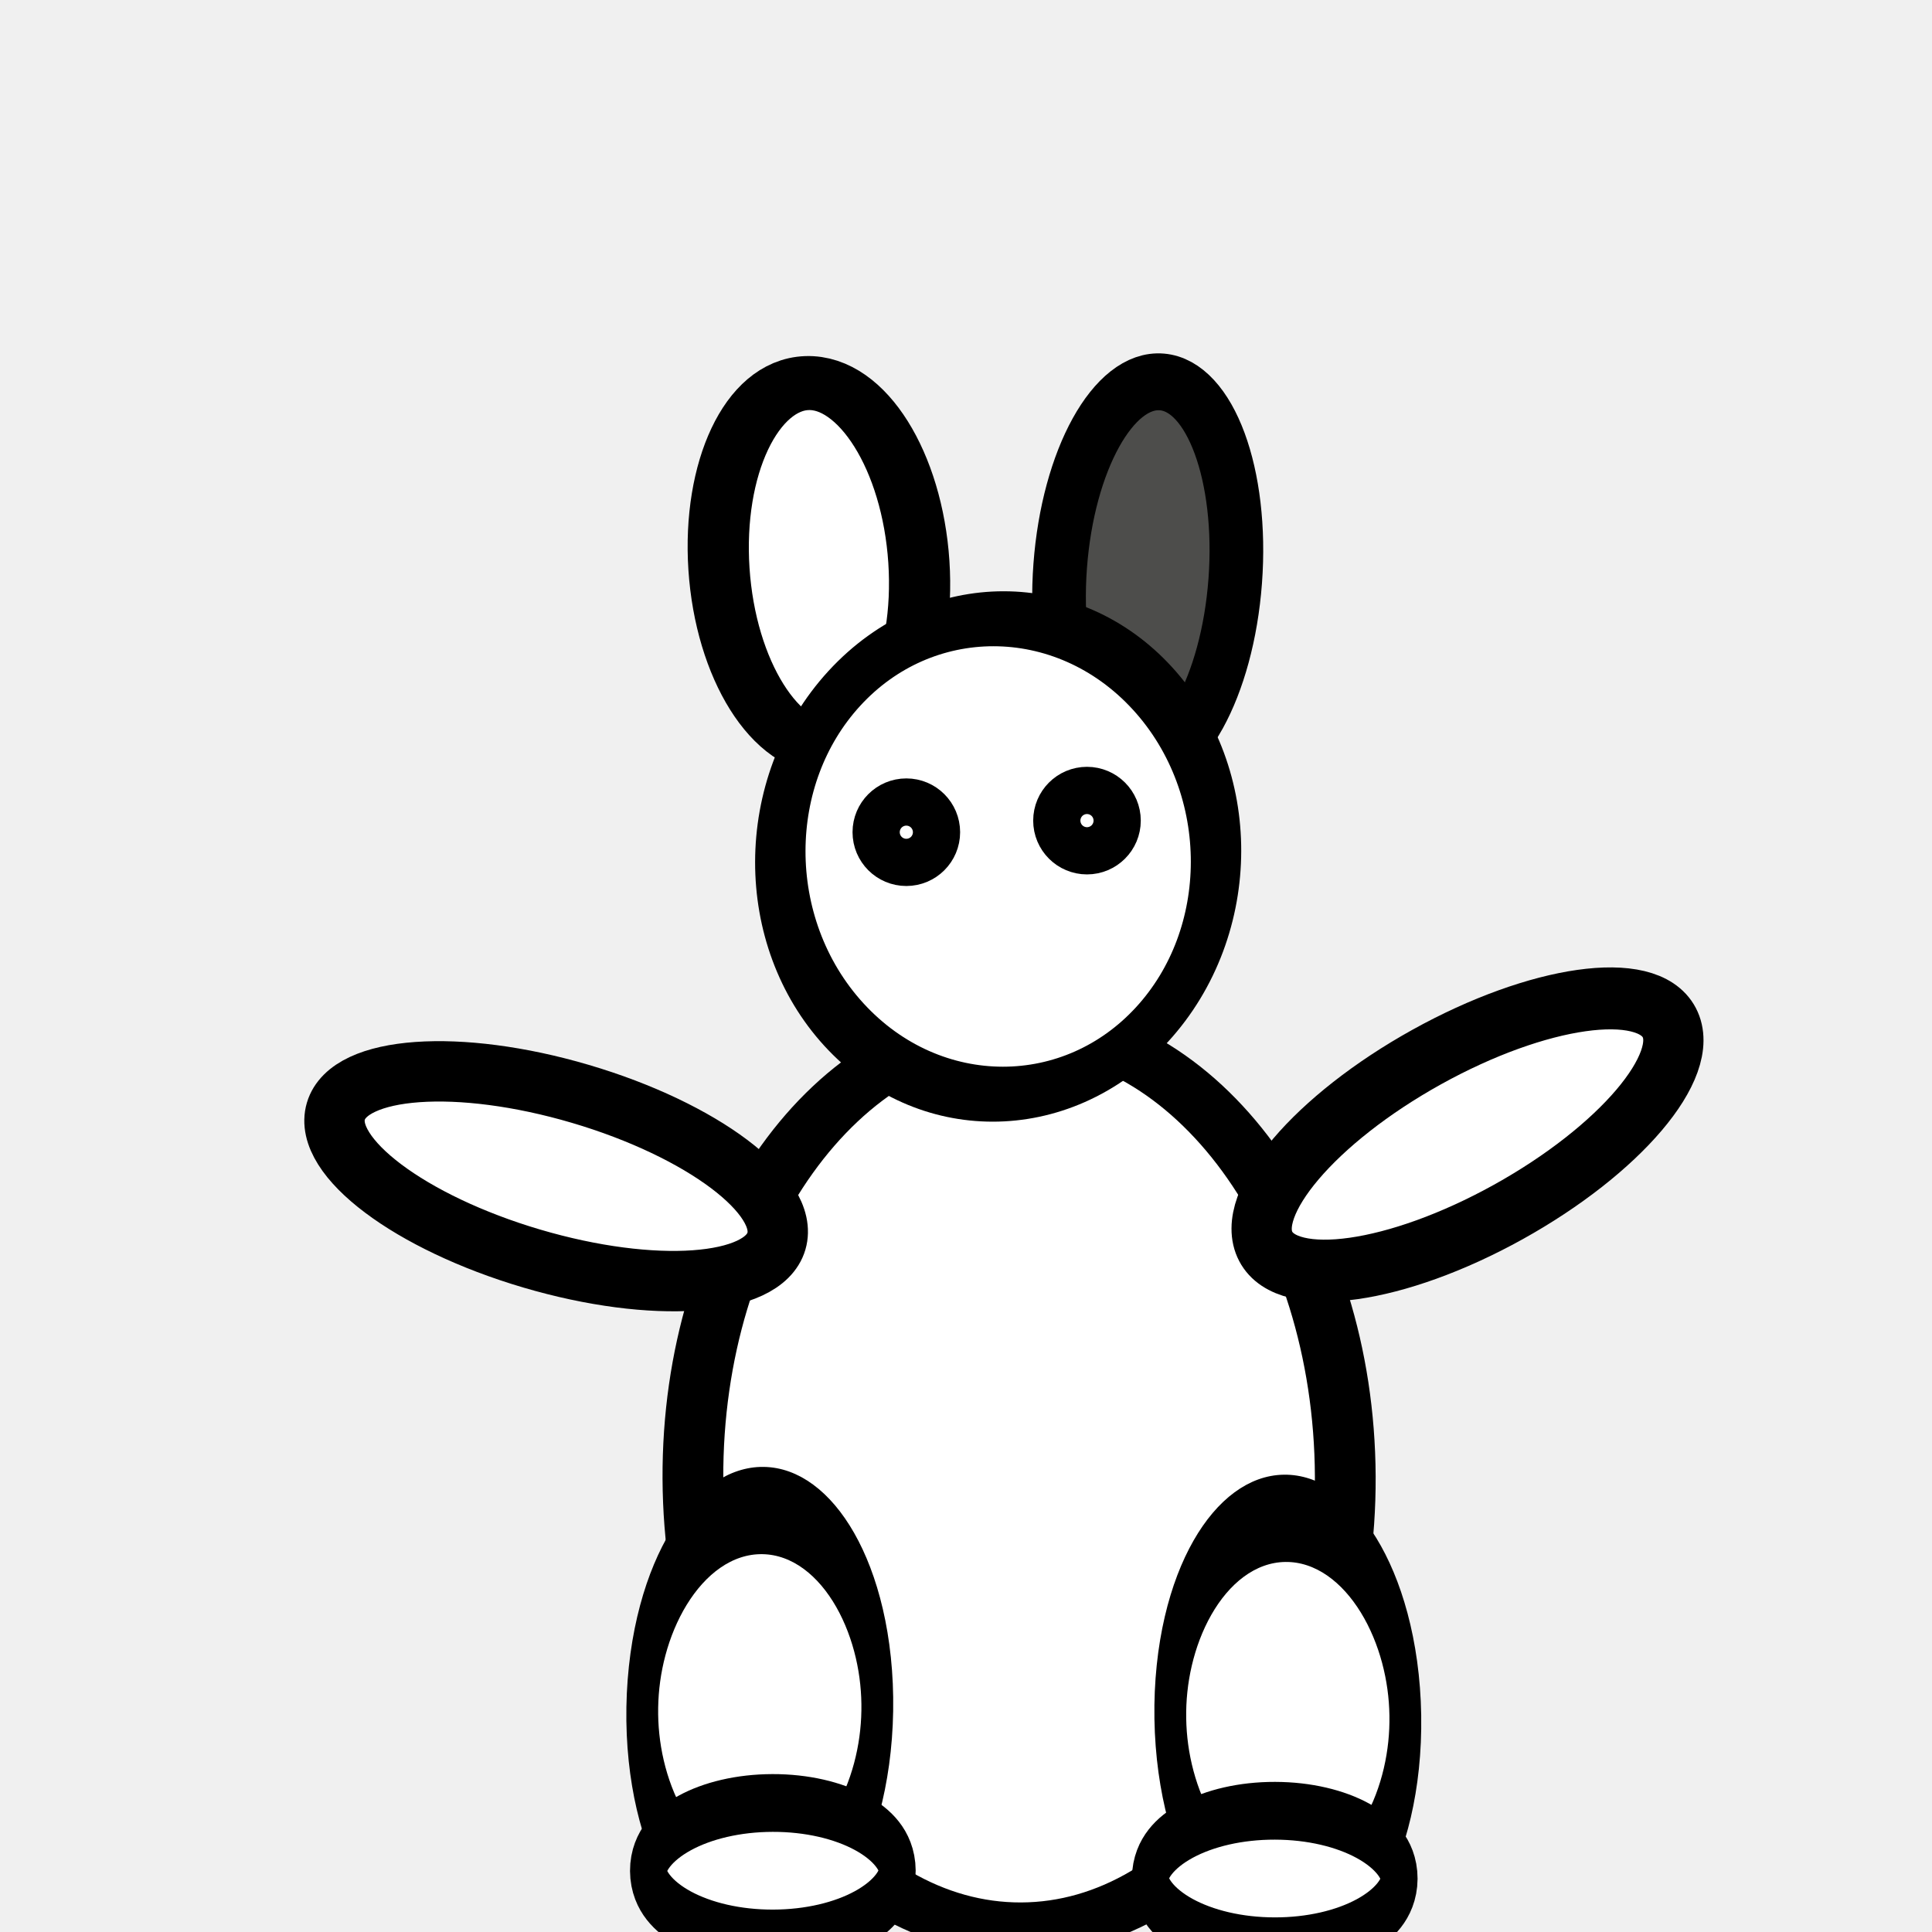
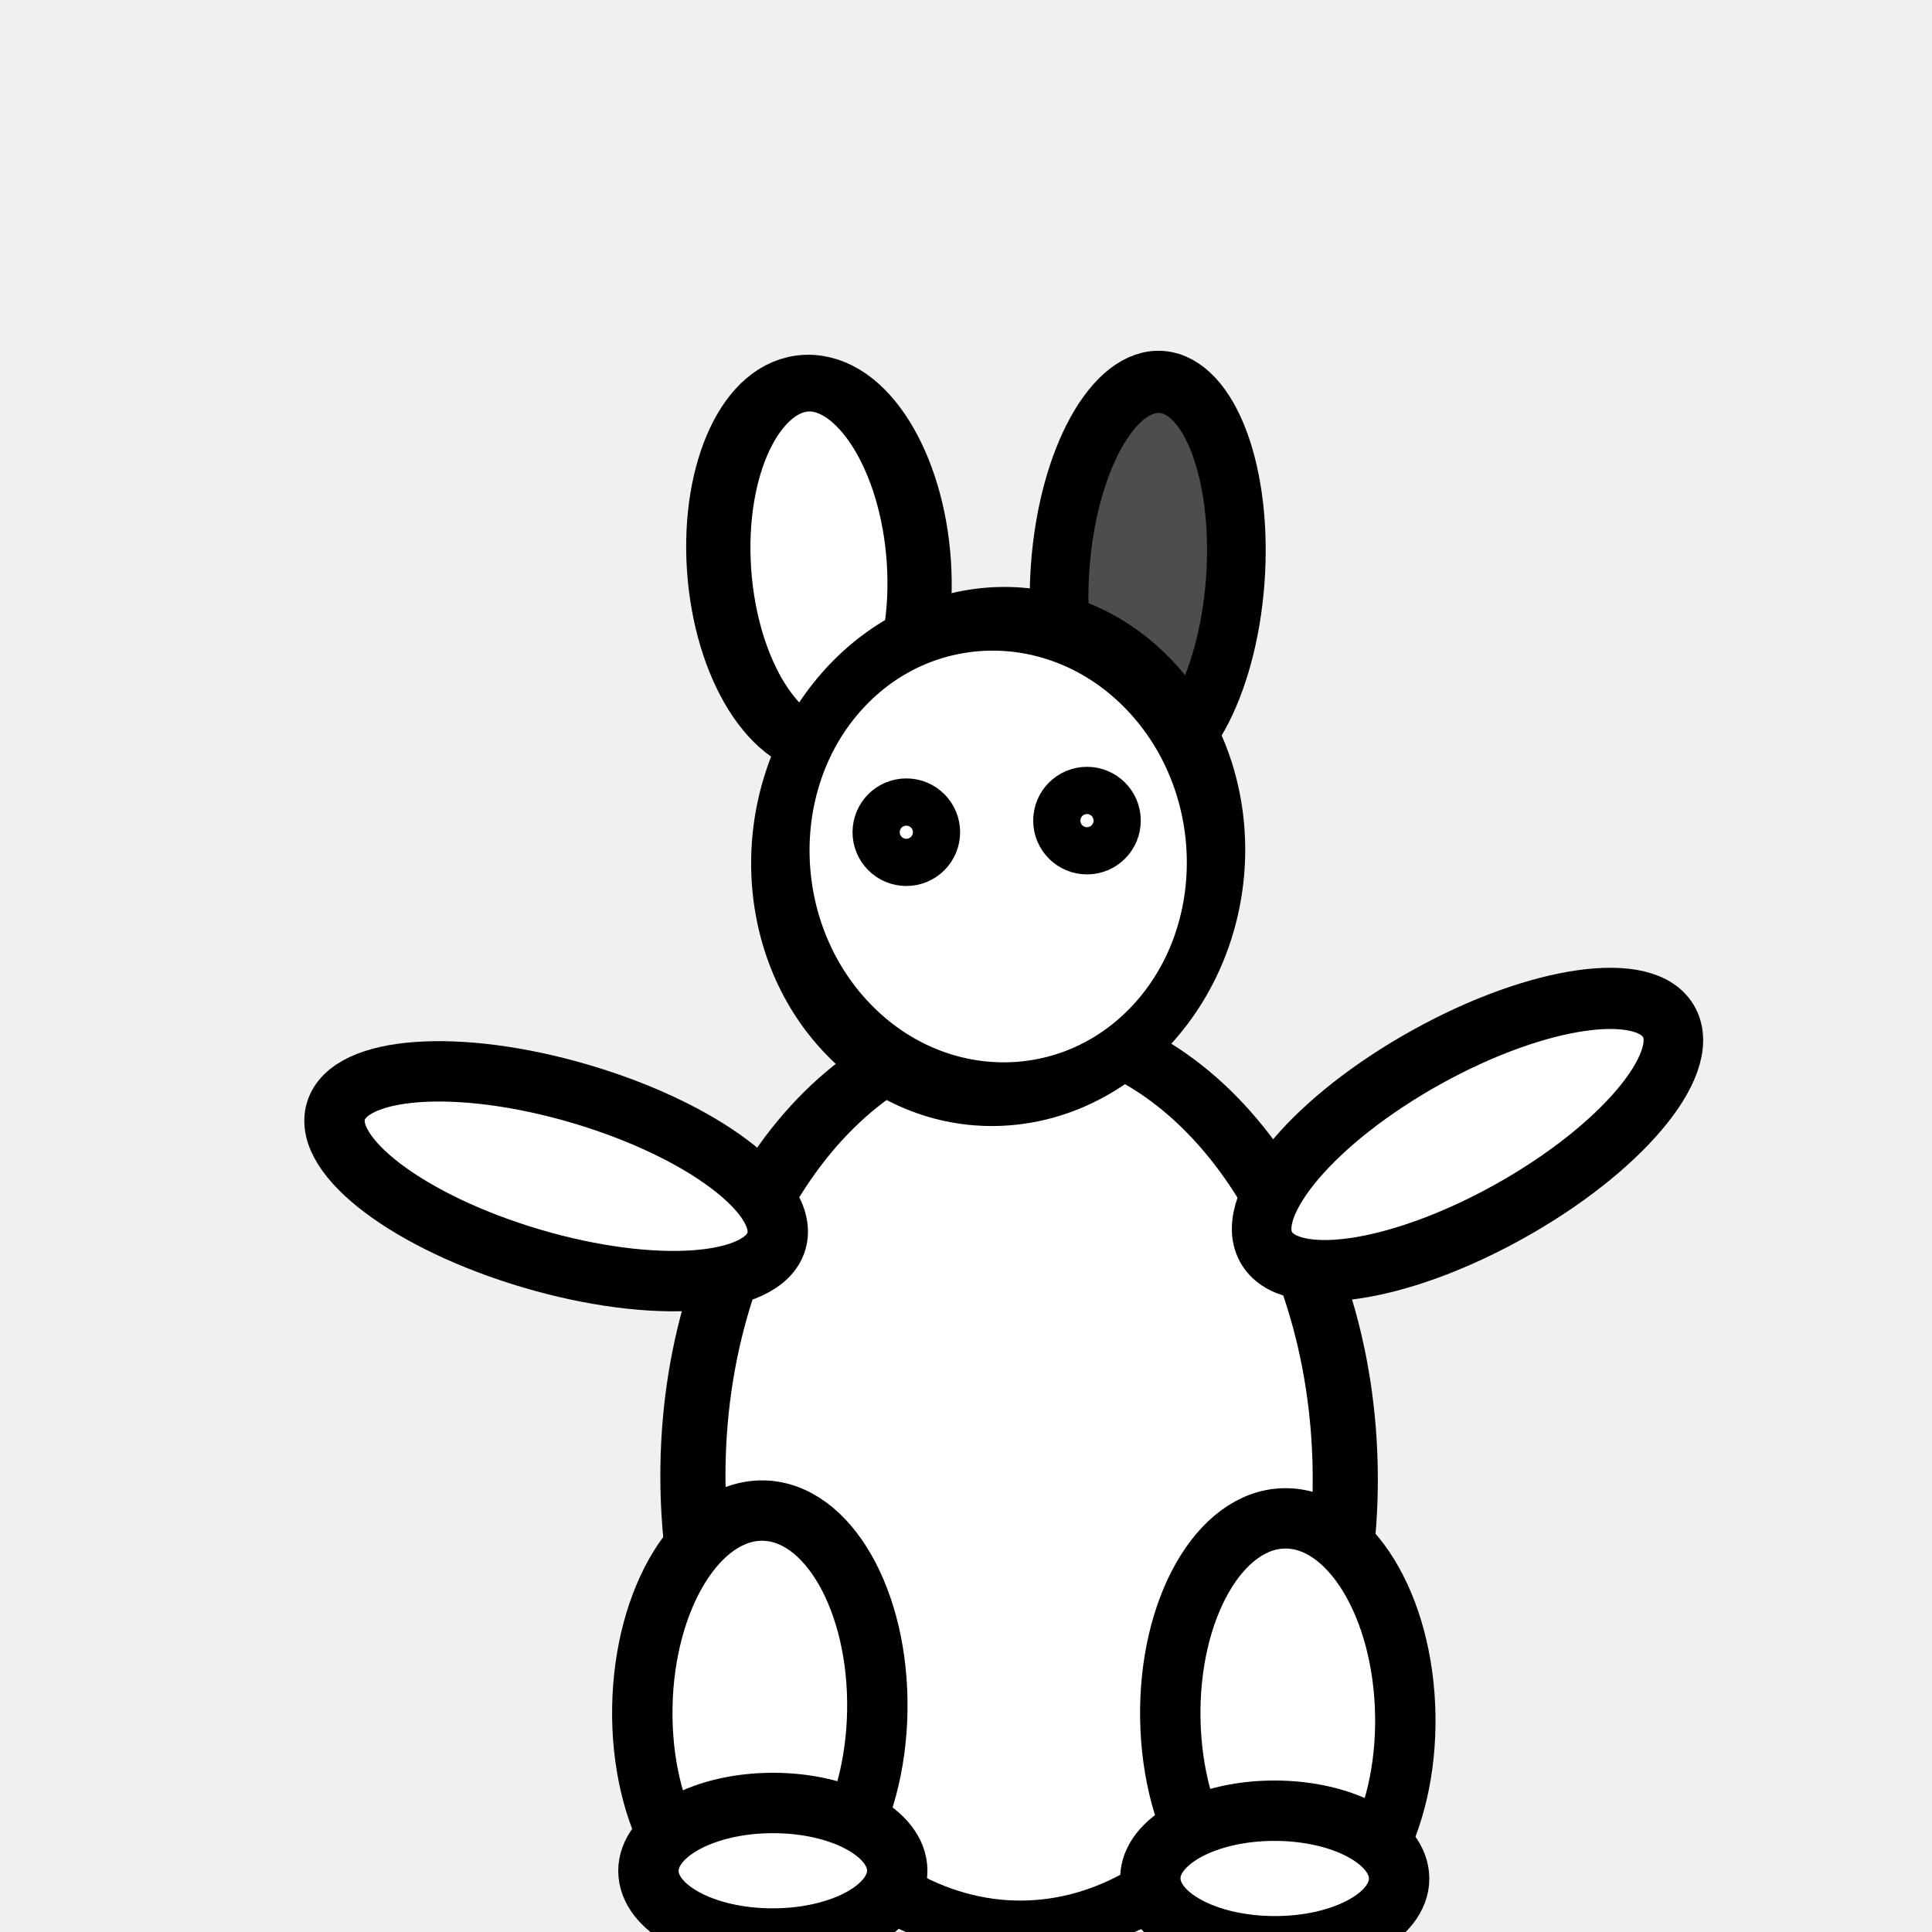
<svg xmlns="http://www.w3.org/2000/svg" width="32" height="32" id="svg2" version="1.1">
  <defs id="defs4" />
  <g id="layer1" transform="translate(0,-1020.362)">
-     <path style="fill:#ffffff;fill-opacity:1;stroke:#000000;stroke-opacity:1" id="path3768" d="m 18.631,21.298 c 0,4.772 -2.404,8.64 -5.369,8.64 -2.965,0 -5.369,-3.868 -5.369,-8.64 0,-4.772 2.404,-8.64 5.369,-8.64 2.965,0 5.369,3.868 5.369,8.64 z" transform="matrix(1.006253,-0.00342271,0.00398334,0.8646315,3.449648,1026.465)" />
-     <path style="fill:#ffffff;fill-opacity:1;stroke:#000000;stroke-opacity:1" id="path3792-5" d="m 21.191,22.151 c 0,2.101 -0.637,3.804 -1.422,3.804 -0.785,0 -1.422,-1.703 -1.422,-3.804 0,-2.101 0.637,-3.804 1.422,-3.804 0.785,0 1.422,1.703 1.422,3.804 z" transform="matrix(-0.4739899,-0.9030205,0.8785258,-0.4872055,14.21663,1067.797)" />
-     <path style="fill:#ffffff;fill-opacity:1;stroke:#000000;stroke-opacity:1" id="path3792" d="m 21.191,22.151 c 0,2.101 -0.637,3.804 -1.422,3.804 -0.785,0 -1.422,-1.703 -1.422,-3.804 0,-2.101 0.637,-3.804 1.422,-3.804 0.785,0 1.422,1.703 1.422,3.804 z" transform="matrix(-0.2828561,0.9591624,-0.9591624,-0.2828561,36.04942,1027.148)" />
-     <path style="fill:#ffffff;fill-opacity:1;stroke:#000000;stroke-opacity:1" id="path3772" d="m 13.582,7.609 c 0,0.903 -1.512,1.636 -3.378,1.636 -1.865,0 -3.378,-0.732 -3.378,-1.636 0,-0.903 1.512,-1.636 3.378,-1.636 1.865,0 3.378,0.732 3.378,1.636 z" transform="matrix(0.05887328,0.8939532,-1.011956,0.03563041,20.66302,1020.334)" />
-     <path style="fill:#4d4d4b;fill-opacity:1;stroke:#000000;stroke-opacity:1" id="path3772-7" d="m 13.582,7.609 c 0,0.903 -1.512,1.636 -3.378,1.636 -1.865,0 -3.378,-0.732 -3.378,-1.636 0,-0.903 1.512,-1.636 3.378,-1.636 1.865,0 3.378,0.732 3.378,1.636 z" transform="matrix(-0.0697279,0.9389049,-0.8860306,-0.07605537,26.463,1020.858)" />
-     <path style="fill:#ffffff;fill-opacity:1;stroke:#000000;stroke-opacity:1" id="path3770" d="m 21.618,9.849 c 0,2.18 -2.165,3.947 -4.836,3.947 -2.671,0 -4.836,-1.767 -4.836,-3.947 0,-2.18 2.165,-3.947 4.836,-3.947 2.671,0 4.836,1.767 4.836,3.947 z" transform="matrix(0.526668,0.5758096,-0.6475844,0.7052122,14.07233,1017.939)" />
-     <path style="fill:#ffffff;fill-opacity:1;stroke:#000000;stroke-opacity:1" id="path3796" d="m 17.493,27.947 c 0,1.257 -1.656,2.276 -3.698,2.276 -2.042,0 -3.698,-1.019 -3.698,-2.276 0,-1.257 1.656,-2.276 3.698,-2.276 2.042,0 3.698,1.019 3.698,2.276 z" transform="matrix(0.5262694,0.00768747,-0.0237369,1.445334,5.98782,1008.172)" />
-     <path style="fill:#ffffff;fill-opacity:1;stroke:#000000;stroke-opacity:1" id="path3766" d="m 20.907,29.476 c 0,0.648 -1.512,1.173 -3.378,1.173 -1.865,0 -3.378,-0.525 -3.378,-1.173 0,-0.648 1.512,-1.173 3.378,-1.173 1.865,0 3.378,0.525 3.378,1.173 z" transform="matrix(0.6100115,-0.00130569,0.00387887,0.9566779,1.993616,1023.171)" />
-     <path style="fill:#ffffff;fill-opacity:1;stroke:#000000;stroke-opacity:1" id="path3796-7" d="m 17.493,27.947 c 0,1.257 -1.656,2.276 -3.698,2.276 -2.042,0 -3.698,-1.019 -3.698,-2.276 0,-1.257 1.656,-2.276 3.698,-2.276 2.042,0 3.698,1.019 3.698,2.276 z" transform="matrix(-0.5262694,0.00768747,0.0237369,1.445334,27.92675,1008.301)" />
-     <path style="fill:#ffffff;fill-opacity:1;stroke:#000000;stroke-opacity:1" id="path3766-8" d="m 20.907,29.476 c 0,0.648 -1.512,1.173 -3.378,1.173 -1.865,0 -3.378,-0.525 -3.378,-1.173 0,-0.648 1.512,-1.173 3.378,-1.173 1.865,0 3.378,0.525 3.378,1.173 z" transform="matrix(-0.6100115,-0.00130569,-0.00387887,0.9566779,31.92095,1023.3)" />
-     <path transform="translate(-5.077354,1024.439)" style="fill:#ffffff;fill-opacity:1;stroke:#000000;stroke-opacity:1" id="path3794-4" d="m 20.48,9.707 a 0.391,0.391 0 1 1 -0.782,0 0.391,0.391 0 1 1 0.782,0 z" />
-     <path transform="translate(-2.085146,1024.247)" style="fill:#ffffff;fill-opacity:1;stroke:#000000;stroke-opacity:1" id="path3794-4-3" d="m 20.48,9.707 a 0.391,0.391 0 1 1 -0.782,0 0.391,0.391 0 1 1 0.782,0 z" />
+     <path style="fill:#ffffff;fill-opacity:1;stroke:#000000;stroke-opacity:1;stroke-width:1.072;stroke-miterlimit:4;stroke-dasharray:none" id="path3768" d="m 18.631,21.298 a 5.369,8.64 0 0 1 -5.369,8.64 5.369,8.64 0 0 1 -5.369,-8.64 5.369,8.64 0 0 1 5.369,-8.64 5.369,8.64 0 0 1 5.369,8.64 z" transform="matrix(1.006253,-0.00342271,0.00398334,0.8646315,3.449648,1026.465)" />
+     <path style="fill:#ffffff;fill-opacity:1;stroke:#000000;stroke-opacity:1;stroke-width:0.988;stroke-miterlimit:4;stroke-dasharray:none" id="path3792-5" d="m 21.191,22.151 a 1.422,3.804 0 0 1 -1.422,3.804 1.422,3.804 0 0 1 -1.422,-3.804 1.422,3.804 0 0 1 1.422,-3.804 1.422,3.804 0 0 1 1.422,3.804 z" transform="matrix(-0.4739899,-0.9030205,0.8785258,-0.4872055,14.21663,1067.797)" />
+     <path style="fill:#ffffff;fill-opacity:1;stroke:#000000;stroke-opacity:1;stroke-width:1;stroke-miterlimit:4;stroke-dasharray:none" id="path3792" d="m 21.191,22.151 a 1.422,3.804 0 0 1 -1.422,3.804 1.422,3.804 0 0 1 -1.422,-3.804 1.422,3.804 0 0 1 1.422,-3.804 1.422,3.804 0 0 1 1.422,3.804 z" transform="matrix(-0.2828561,0.9591624,-0.9591624,-0.2828561,36.04942,1027.148)" />
+     <path style="fill:#ffffff;fill-opacity:1;stroke:#000000;stroke-opacity:1;stroke-width:1.05;stroke-miterlimit:4;stroke-dasharray:none" id="path3772" d="M 13.582,7.609 A 3.378,1.636 0 0 1 10.204,9.244 3.378,1.636 0 0 1 6.827,7.609 3.378,1.636 0 0 1 10.204,5.973 3.378,1.636 0 0 1 13.582,7.609 Z" transform="matrix(0.05887328,0.8939532,-1.011956,0.03563041,20.66302,1020.334)" />
+     <path style="fill:#4d4d4b;fill-opacity:1;stroke:#000000;stroke-opacity:1;stroke-width:1.093;stroke-miterlimit:4;stroke-dasharray:none" id="path3772-7" d="M 13.582,7.609 A 3.378,1.636 0 0 1 10.204,9.244 3.378,1.636 0 0 1 6.827,7.609 3.378,1.636 0 0 1 10.204,5.973 3.378,1.636 0 0 1 13.582,7.609 Z" transform="matrix(-0.0697279,0.9389049,-0.8860306,-0.07605537,26.463,1020.858)" />
+     <path style="fill:#ffffff;fill-opacity:1;stroke:#000000;stroke-opacity:1;stroke-width:1.159;stroke-miterlimit:4;stroke-dasharray:none" id="path3770" d="M 21.618,9.849 A 4.836,3.947 0 0 1 16.782,13.796 4.836,3.947 0 0 1 11.947,9.849 4.836,3.947 0 0 1 16.782,5.902 4.836,3.947 0 0 1 21.618,9.849 Z" transform="matrix(0.526668,0.5758096,-0.6475844,0.7052122,14.07233,1017.939)" />
+     <path style="fill:#ffffff;fill-opacity:1;stroke:#000000;stroke-width:1;stroke-miterlimit:4;stroke-dasharray:none;stroke-opacity:1" d="m 14.531,1048.699 a 1.946,3.289 0.997 0 1 -2,3.26 1.946,3.289 0.997 0 1 -1.892,-3.317 1.946,3.289 0.997 0 1 2,-3.26 1.946,3.289 0.997 0 1 1.892,3.317 z" id="path3796" />
+     <path style="fill:#ffffff;fill-opacity:1;stroke:#000000;stroke-width:1;stroke-miterlimit:4;stroke-dasharray:none;stroke-opacity:1" d="m 14.861,1051.343 a 1.123,2.06 89.924 0 1 -2.056,1.127 1.123,2.06 89.924 0 1 -2.065,-1.118 1.123,2.06 89.924 0 1 2.056,-1.127 1.123,2.06 89.924 0 1 2.065,1.118 z" id="path3766" />
+     <path style="fill:#ffffff;fill-opacity:1;stroke:#000000;stroke-width:1;stroke-miterlimit:4;stroke-dasharray:none;stroke-opacity:1" d="m 19.384,1048.828 a 3.289,1.946 89.003 0 0 2,3.26 3.289,1.946 89.003 0 0 1.892,-3.317 3.289,1.946 89.003 0 0 -2,-3.26 3.289,1.946 89.003 0 0 -1.892,3.317 z" id="path3796-7" />
+     <path style="fill:#ffffff;fill-opacity:1;stroke:#000000;stroke-width:1;stroke-miterlimit:4;stroke-dasharray:none;stroke-opacity:1" d="m 19.053,1051.471 a 2.06,1.123 0.076 0 0 2.056,1.127 2.06,1.123 0.076 0 0 2.065,-1.118 2.06,1.123 0.076 0 0 -2.056,-1.127 2.06,1.123 0.076 0 0 -2.065,1.118 z" id="path3766-8" />
+     <path transform="translate(-5.077354,1024.439)" style="fill:#ffffff;fill-opacity:1;stroke:#000000;stroke-opacity:1;stroke-width:1;stroke-miterlimit:4;stroke-dasharray:none" id="path3794-4" d="M 20.48,9.707 A 0.391,0.391 0 0 1 20.089,10.098 0.391,0.391 0 0 1 19.698,9.707 0.391,0.391 0 0 1 20.089,9.316 0.391,0.391 0 0 1 20.48,9.707 Z" />
+     <path transform="translate(-2.085146,1024.247)" style="fill:#ffffff;fill-opacity:1;stroke:#000000;stroke-opacity:1;stroke-width:1;stroke-miterlimit:4;stroke-dasharray:none" id="path3794-4-3" d="M 20.48,9.707 A 0.391,0.391 0 0 1 20.089,10.098 0.391,0.391 0 0 1 19.698,9.707 0.391,0.391 0 0 1 20.089,9.316 0.391,0.391 0 0 1 20.48,9.707 Z" />
  </g>
</svg>
